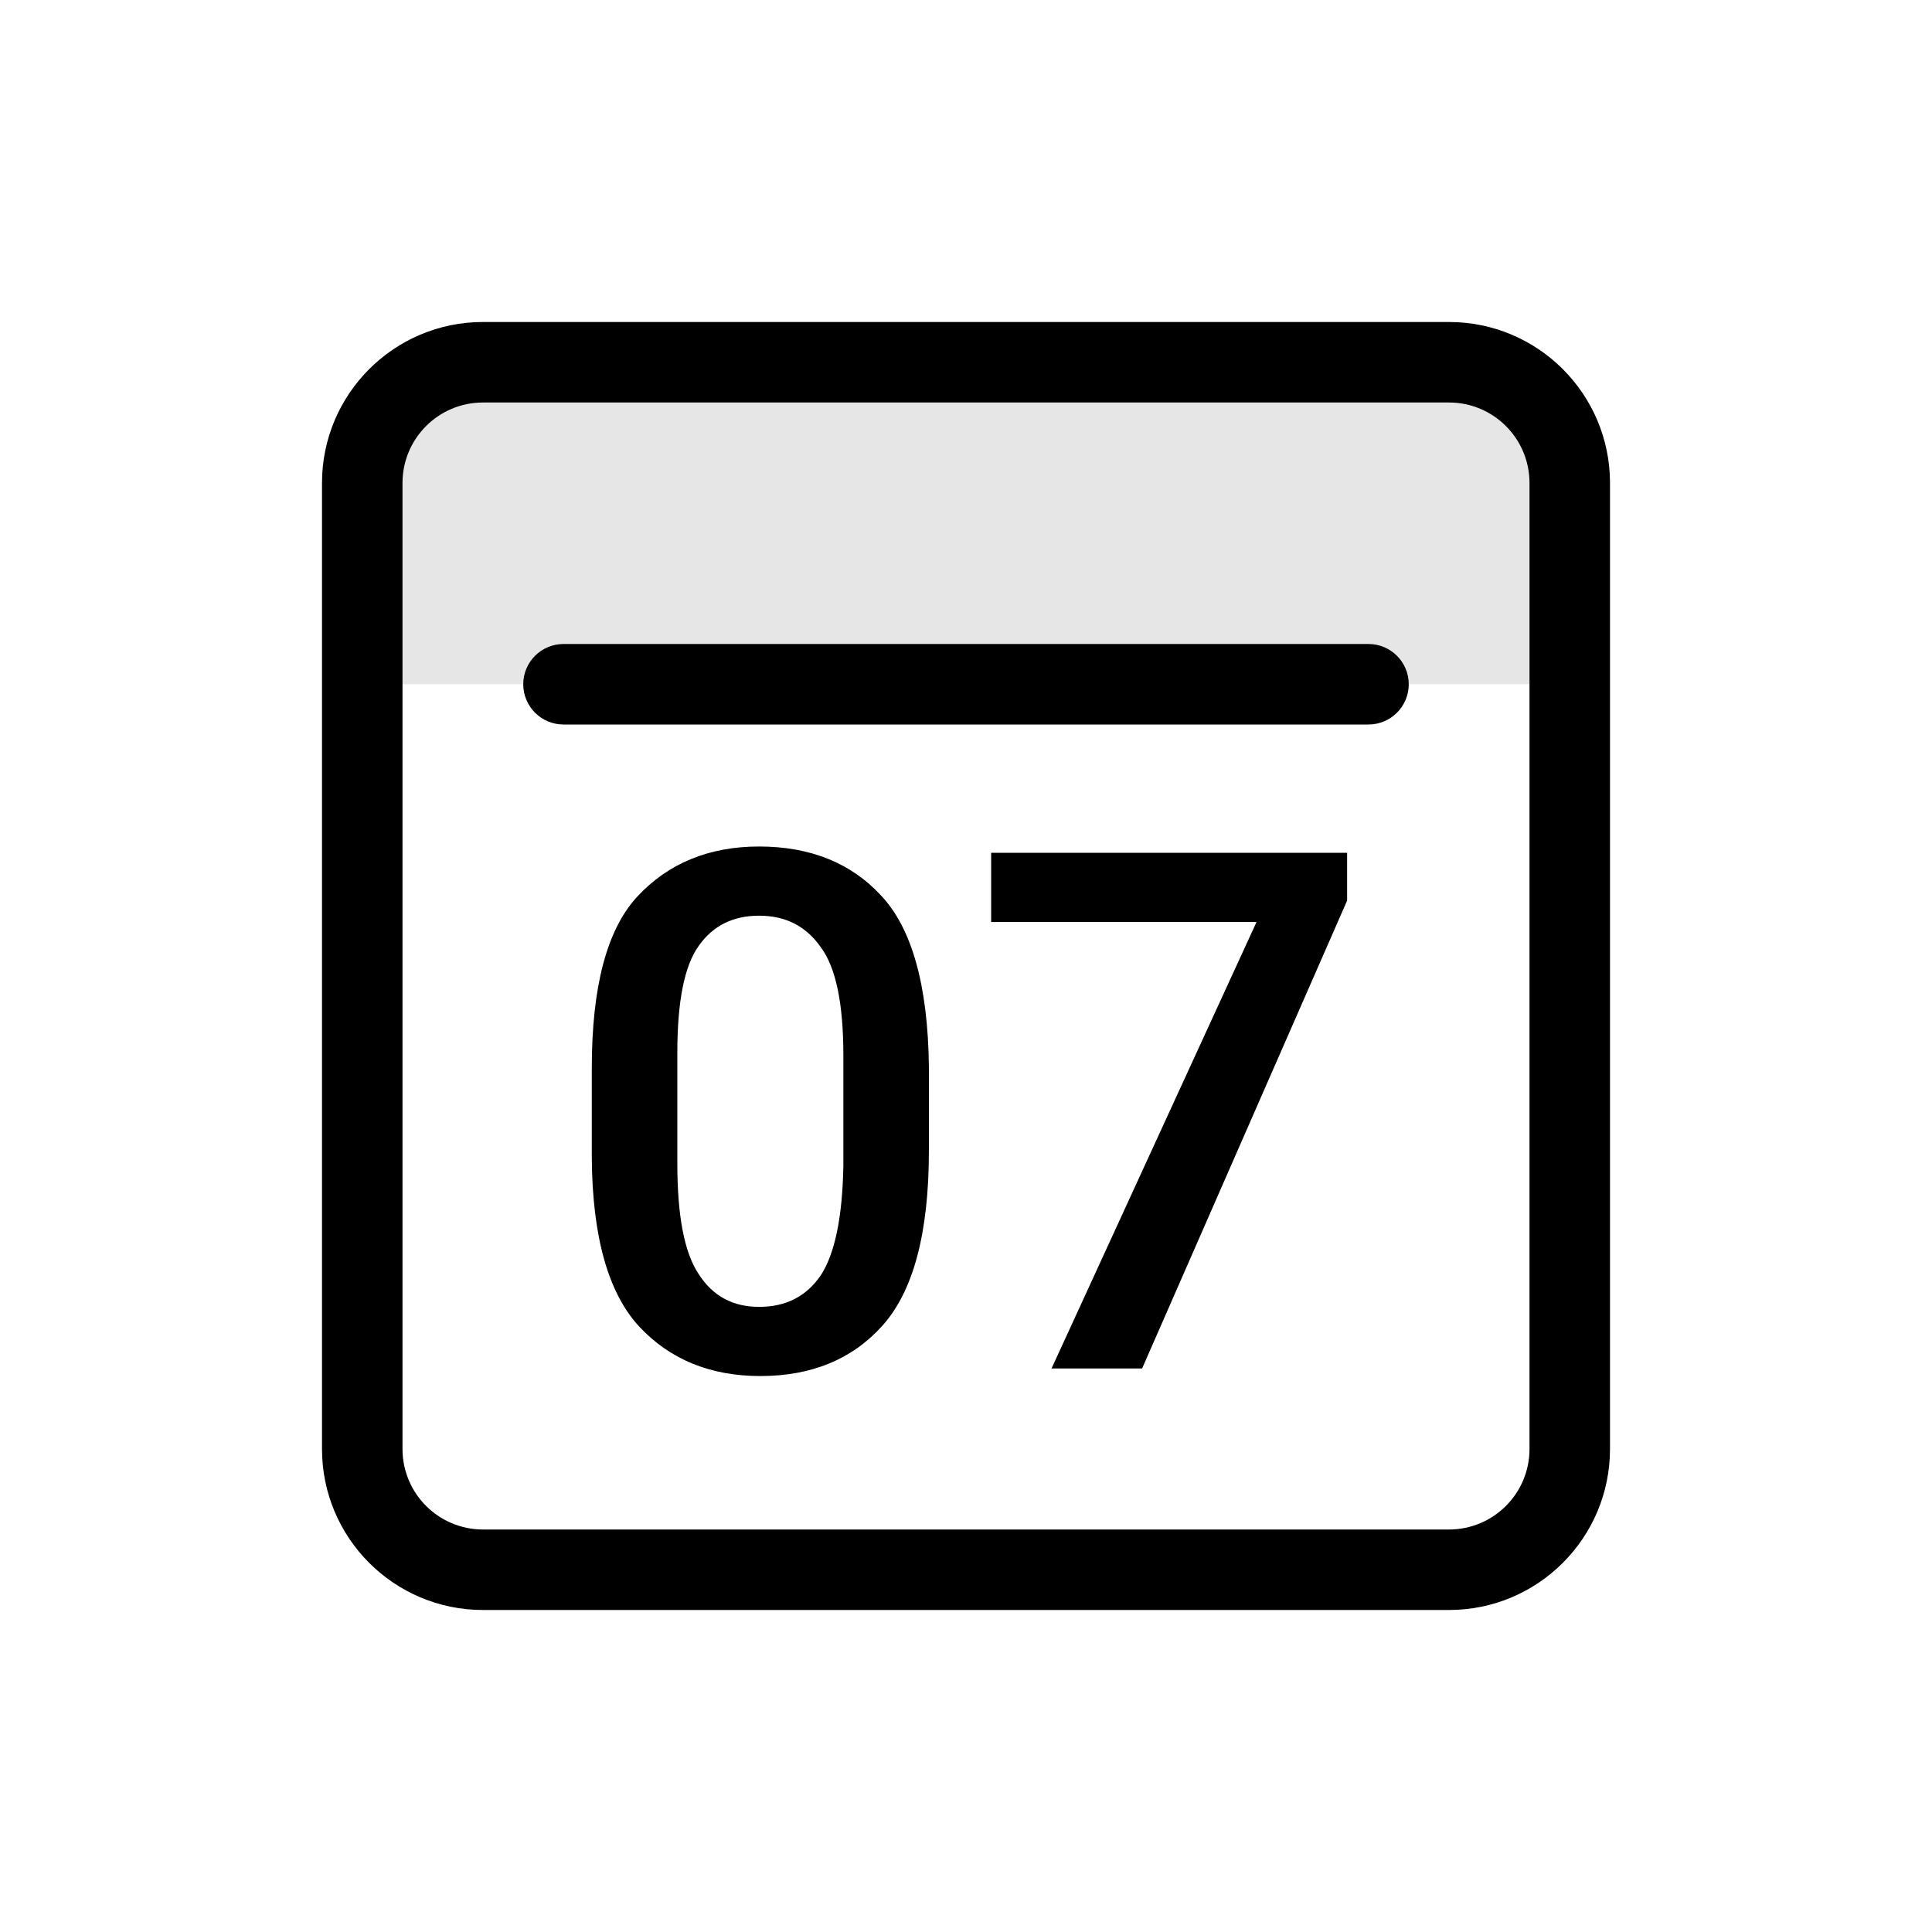
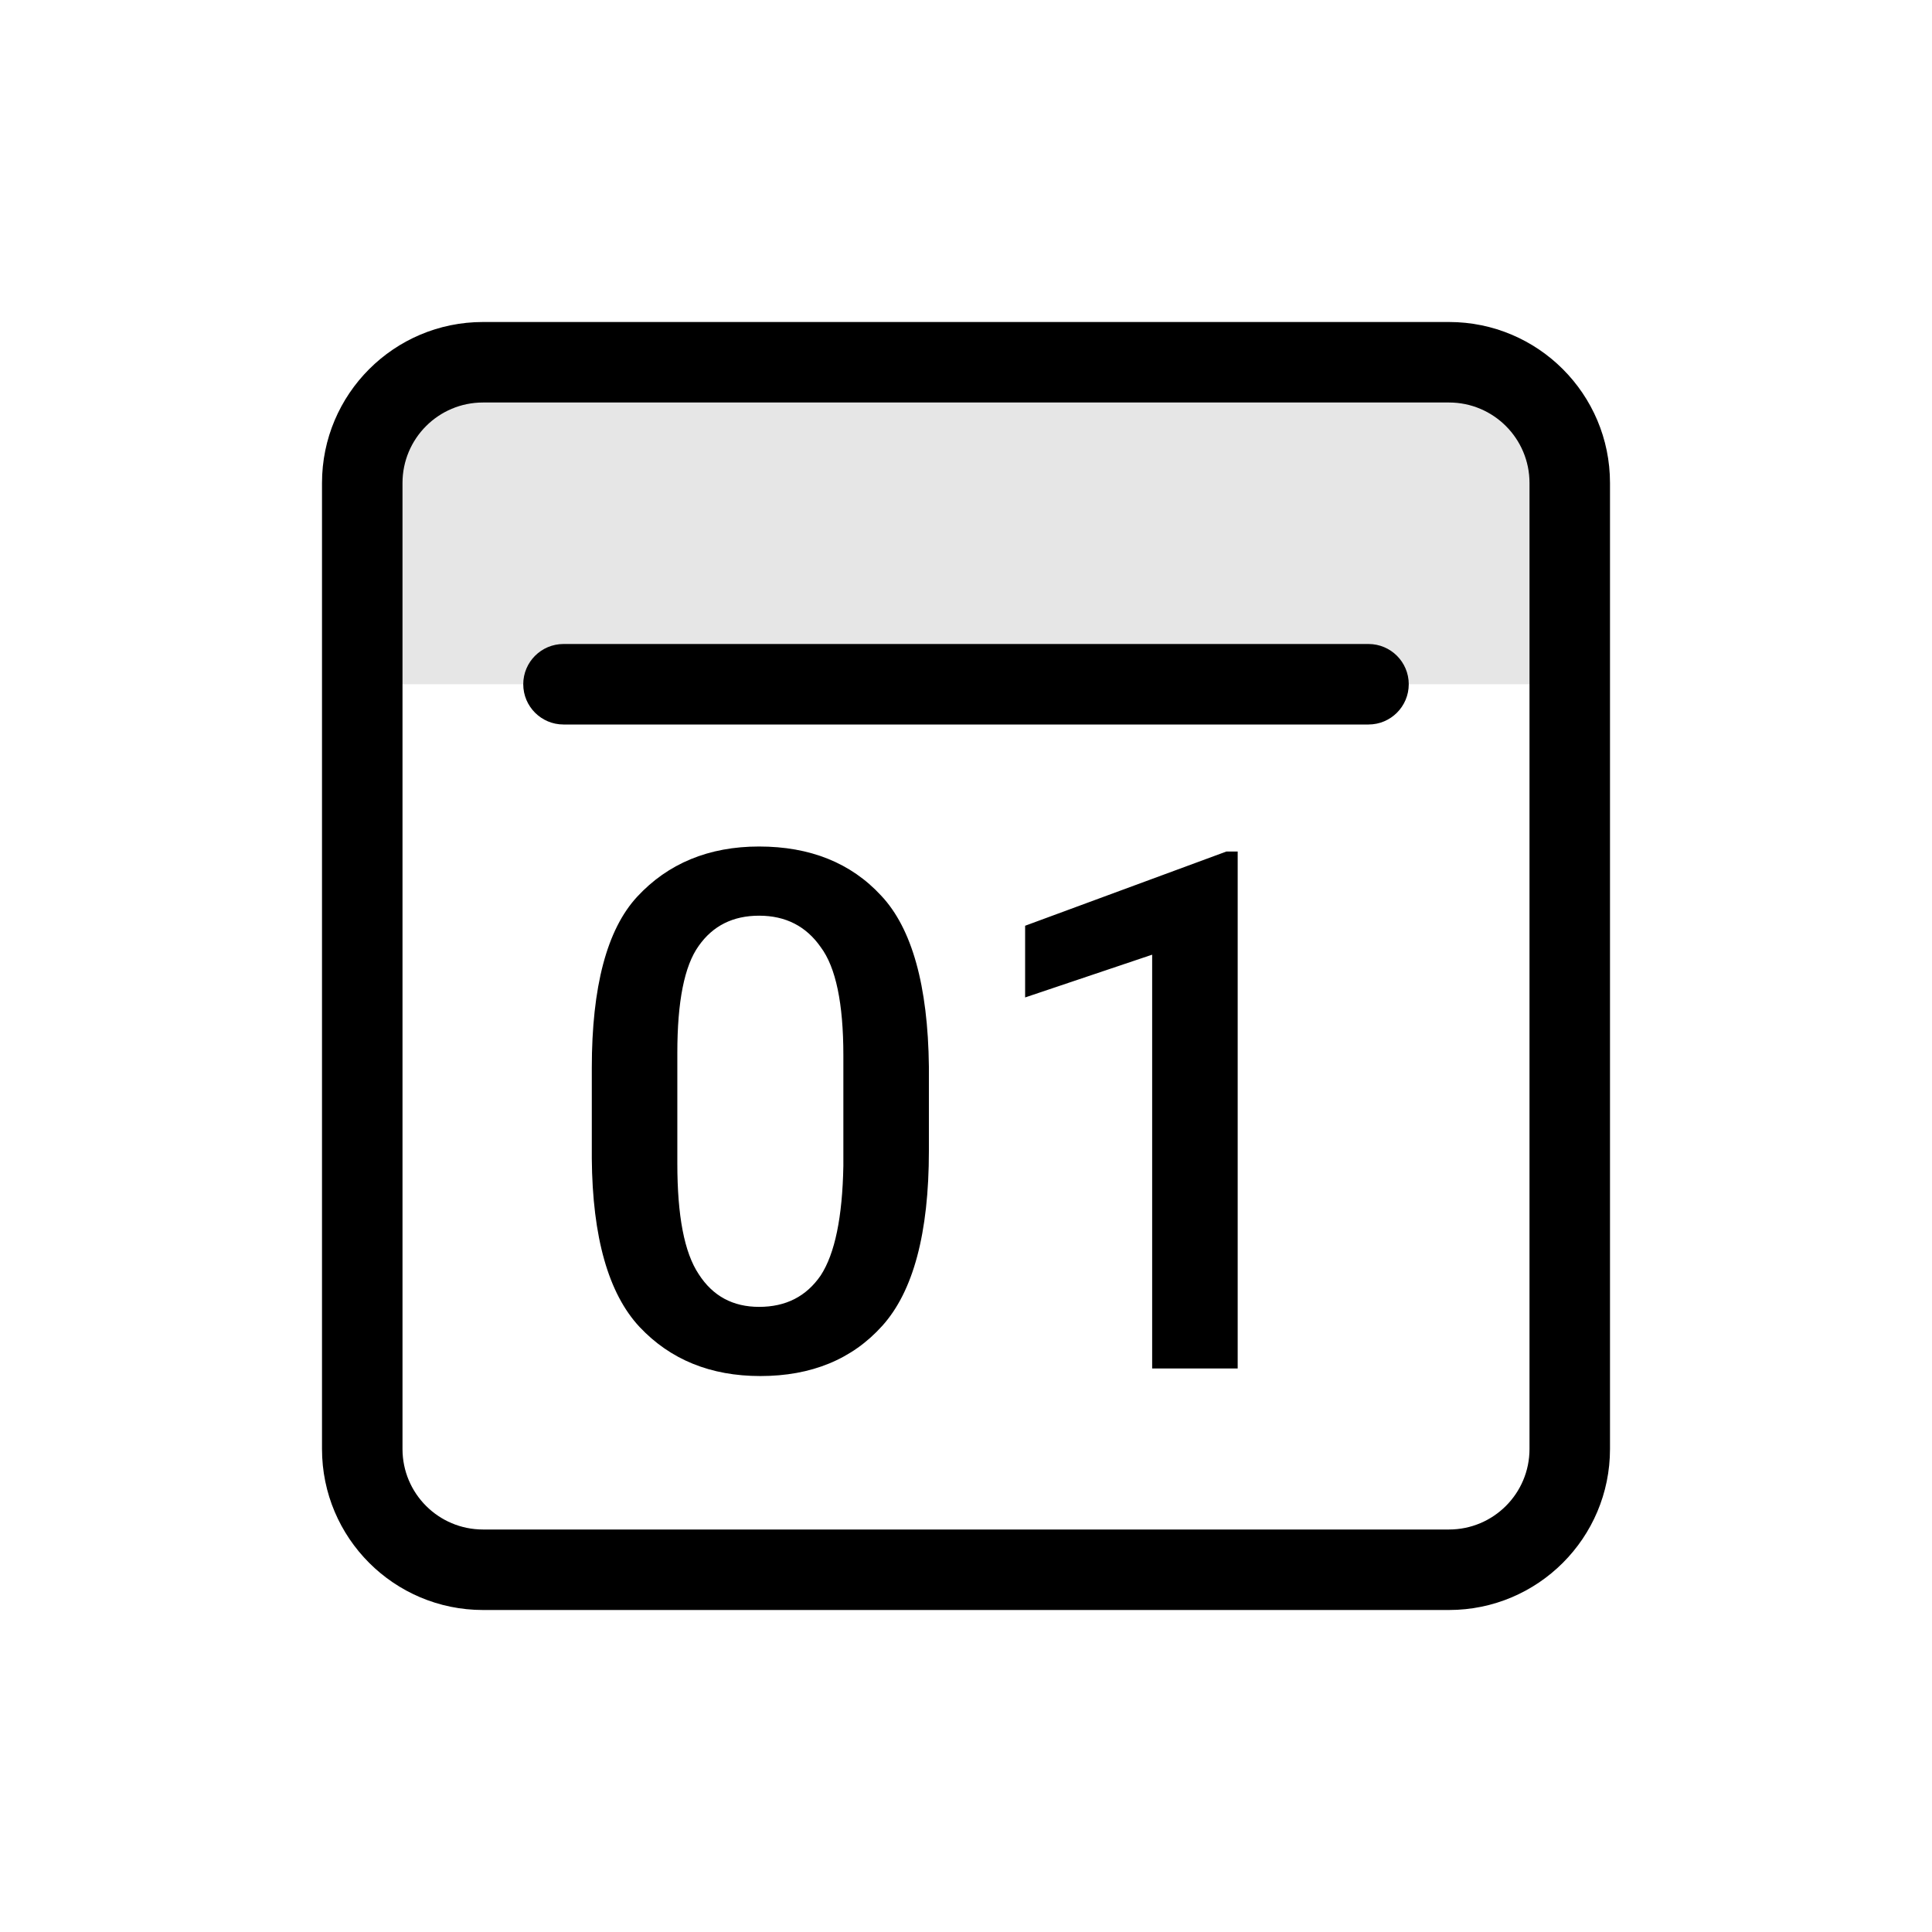
<svg width="24" height="24" viewBox="0 0 24 24">
  <g fill-rule="evenodd">
    <path fill-rule="nonzero" d="M6 4.5h12A1.5 1.5 0 0 1 19.5 6v2.5h-15V6A1.5 1.5 0 0 1 6 4.5z" opacity=".1" />
    <path fill-rule="nonzero" d="M6 4h12a2 2 0 0 1 2 2v12a2 2 0 0 1-2 2H6a2 2 0 0 1-2-2V6a2 2 0 0 1 2-2zm0 1a1 1 0 0 0-1 1v12a1 1 0 0 0 1 1h12a1 1 0 0 0 1-1V6a1 1 0 0 0-1-1H6zm1 3h10a.5.5 0 1 1 0 1H7a.5.5 0 0 1 0-1z" />
    <text font-family="-apple-system, system-ui, 'Segoe UI', Roboto, Helvetica, Arial, sans-serif, 'Apple Color Emoji', 'Segoe UI Emoji', 'Segoe UI Symbol'" font-size="9" transform="translate(4 2)" font-weight="500">
-       <tspan x="8" y="15" text-anchor="middle">07</tspan>
+       <tspan x="8" y="15" text-anchor="middle" id="dateCalendarSvg">01</tspan>
    </text>
  </g>
</svg>
